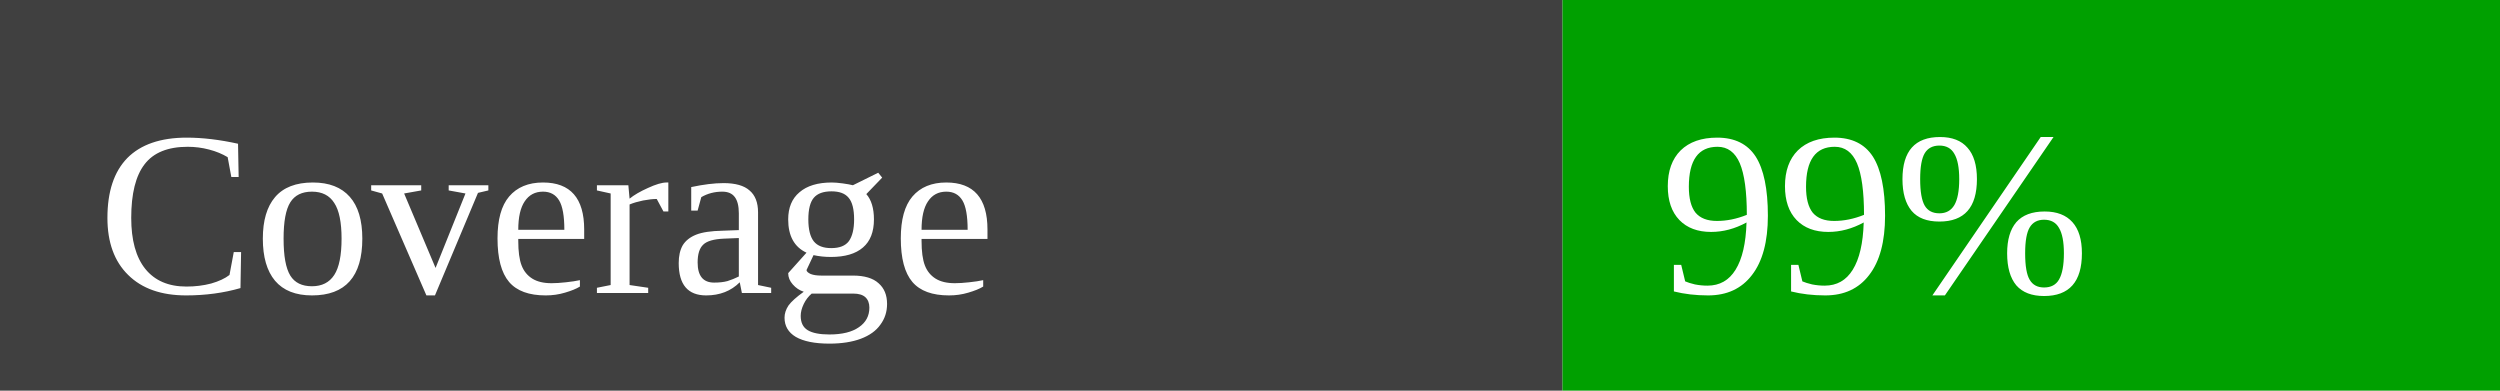
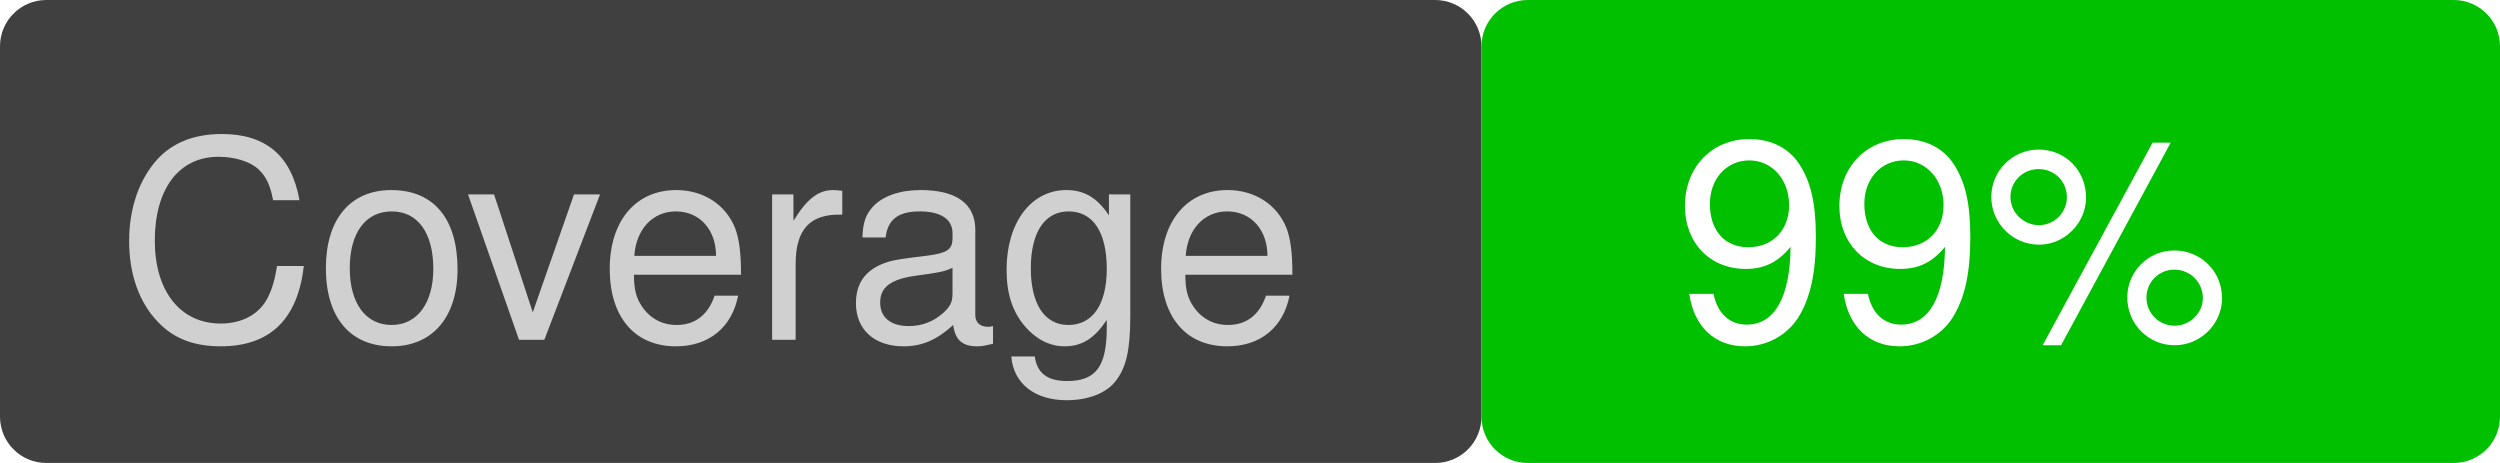
- <svg version="1.1" viewBox="0 0 128 20" width="128" height="20">
-   <rect x="0" y="0" width="80" height="20" stroke-width="0" fill="#404040" />
-   <text x="5" y="15" fill="white">Coverage</text>
-   <rect x="80" y="0" width="68" height="20" stroke-width="0" fill="#00A000" />
-   <text x="85" y="15" fill="white">99%</text>
+ <svg xmlns="http://www.w3.org/2000/svg" version="1.1" viewBox="0 0 108 20" width="108" height="20">
+   <defs />
+   <g id="Canvas_1" fill="none" stroke-dasharray="none" stroke="none" fill-opacity="1" stroke-opacity="1">
+     <rect fill="white" x="0" y="0" width="108" height="20" />
+     <g id="Canvas_1_Layer_1">
+       <g id="Graphic_2">
+         <rect x="0" y="0" width="64" height="20" fill="#404040" rx="2" ry="2" />
+       </g>
+       <g id="Graphic_3">
+         <text transform="translate(5 -.3203125)" fill="white">
+           <tspan font-family="Helvetica" font-size="12" fill="#d0d0d0" x="0" y="15" xml:space="preserve">Coverage</tspan>
+         </text>
+       </g>
+       <g id="Graphic_4">
+         <rect x="64" y="0" width="44" height="20" fill="#00c000" rx="2" ry="2" />
+       </g>
+       <g id="Graphic_5">
+         <text transform="translate(69 -.3203125)" fill="white">
+           <tspan font-family="Helvetica" font-size="12" fill="white" x="0" y="15" xml:space="preserve"> 99%</tspan>
+         </text>
+       </g>
+     </g>
+   </g>
</svg>
